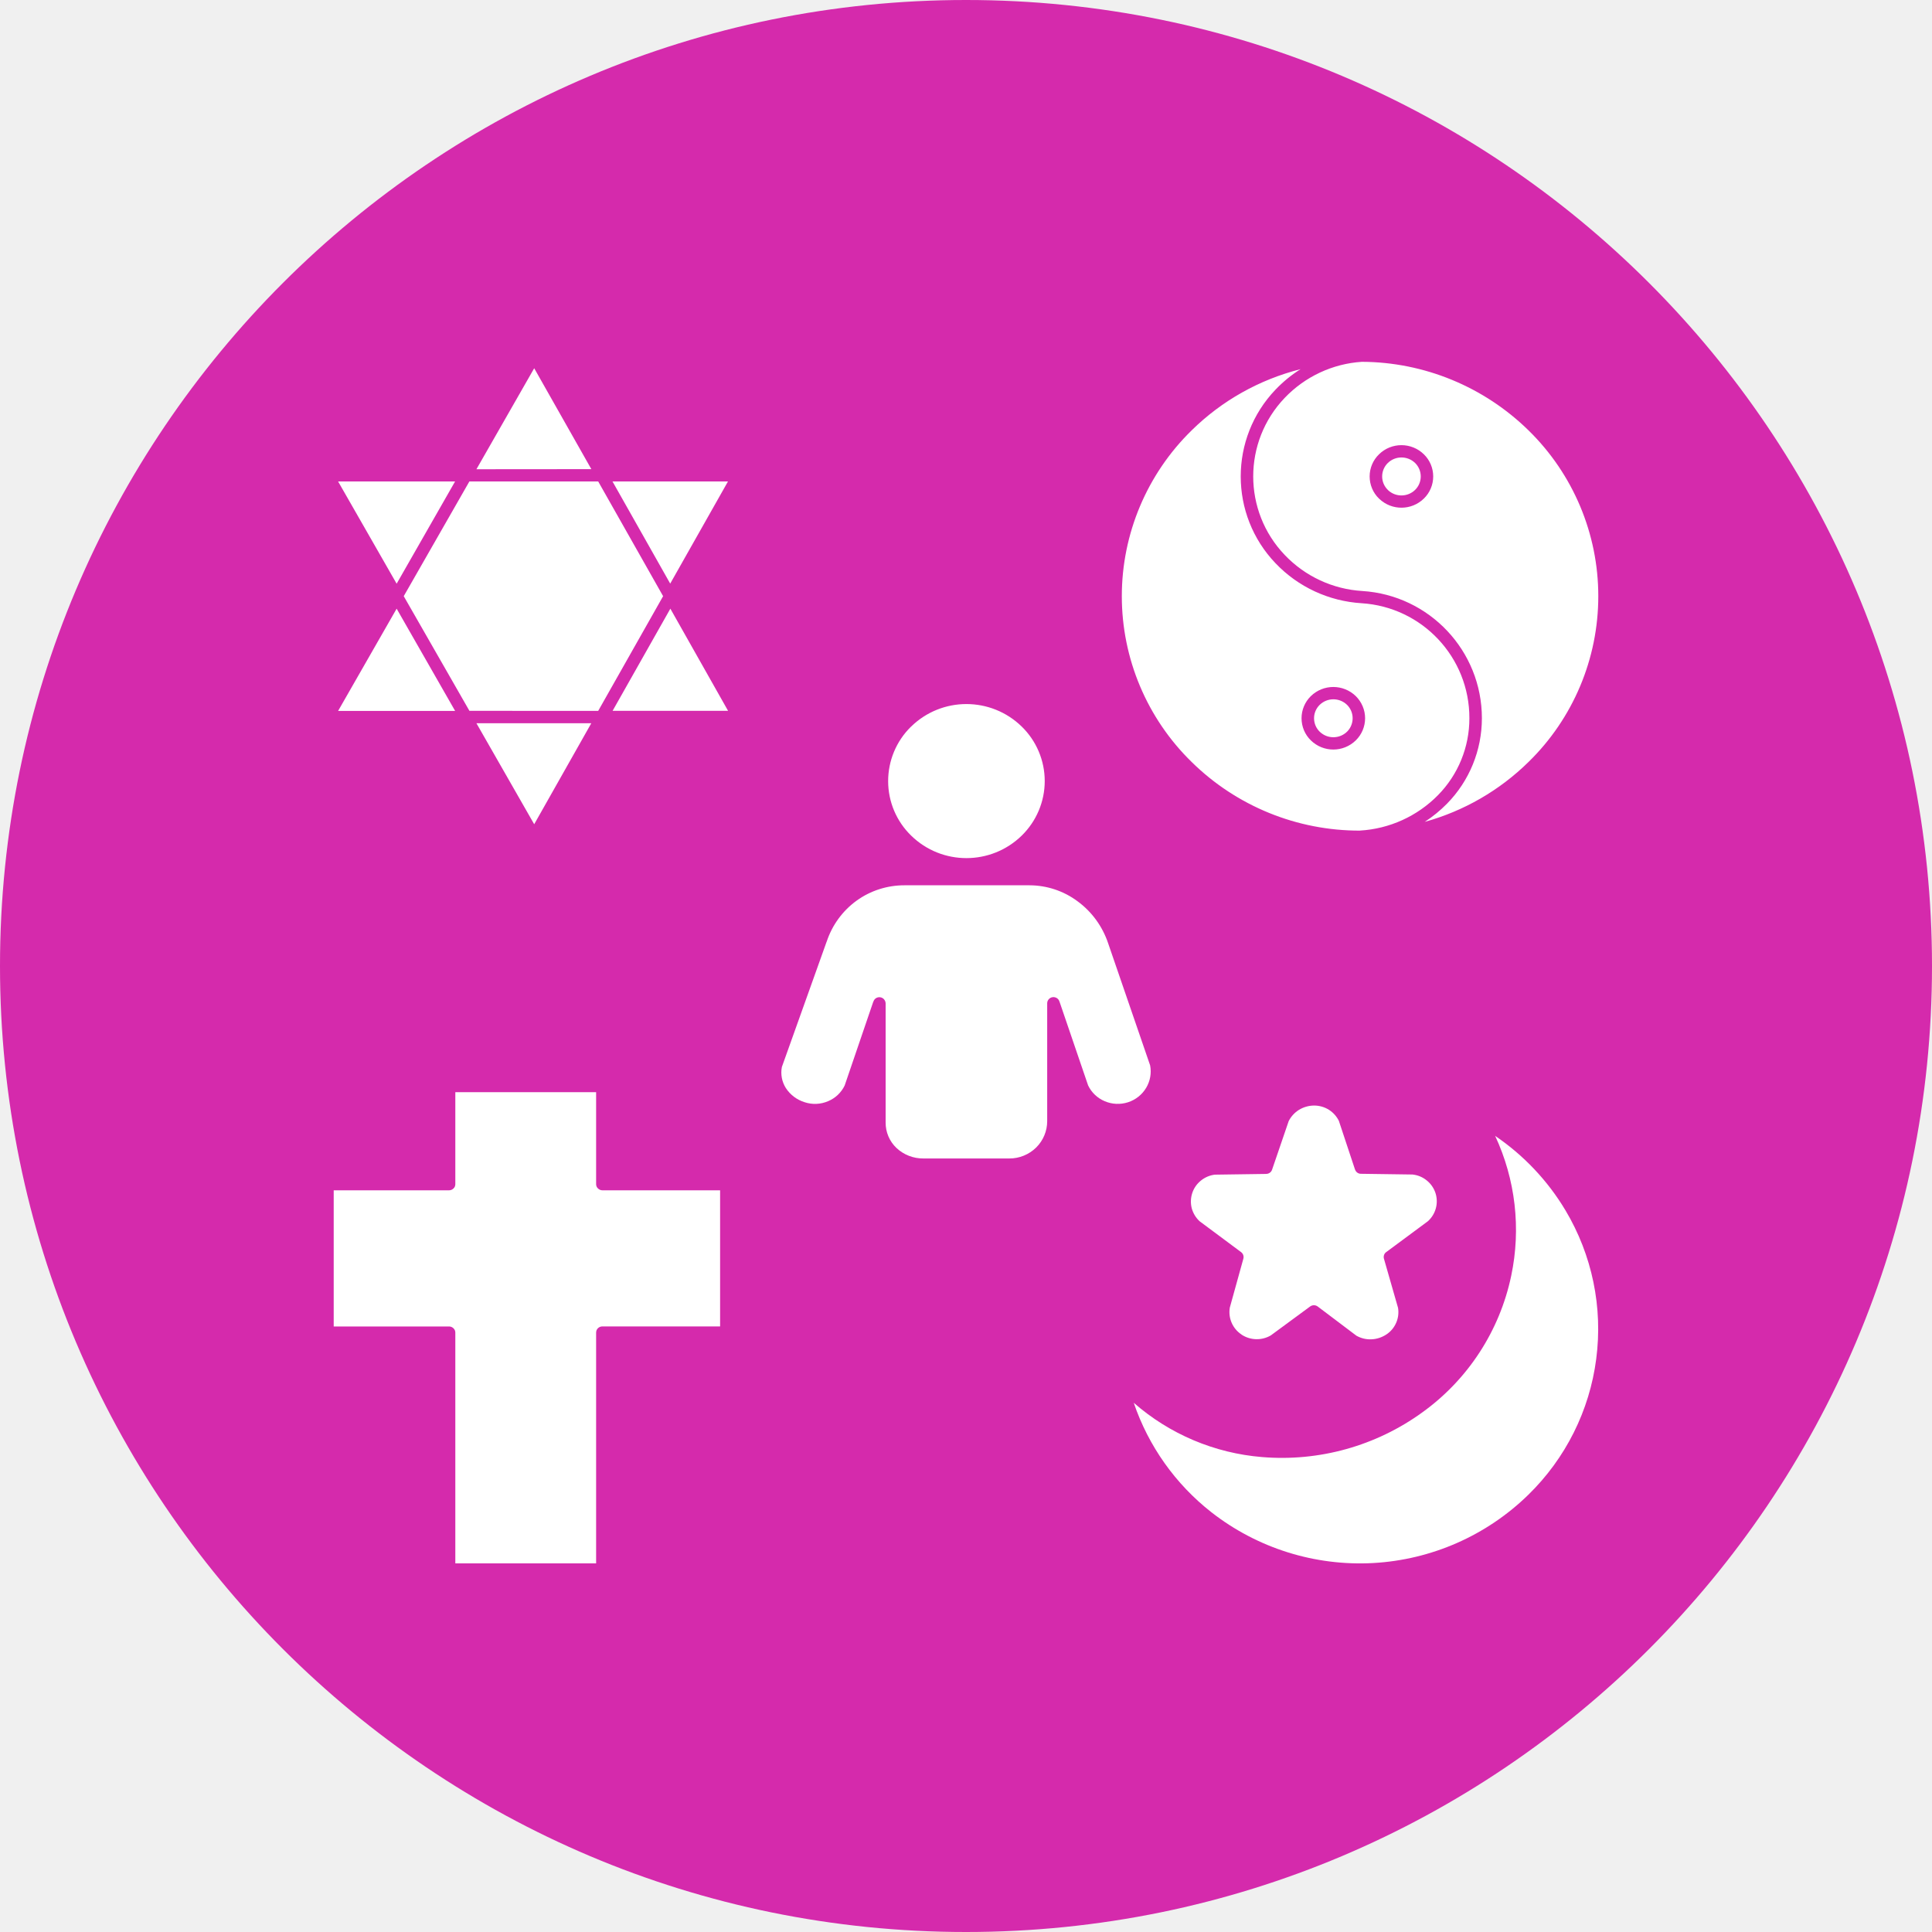
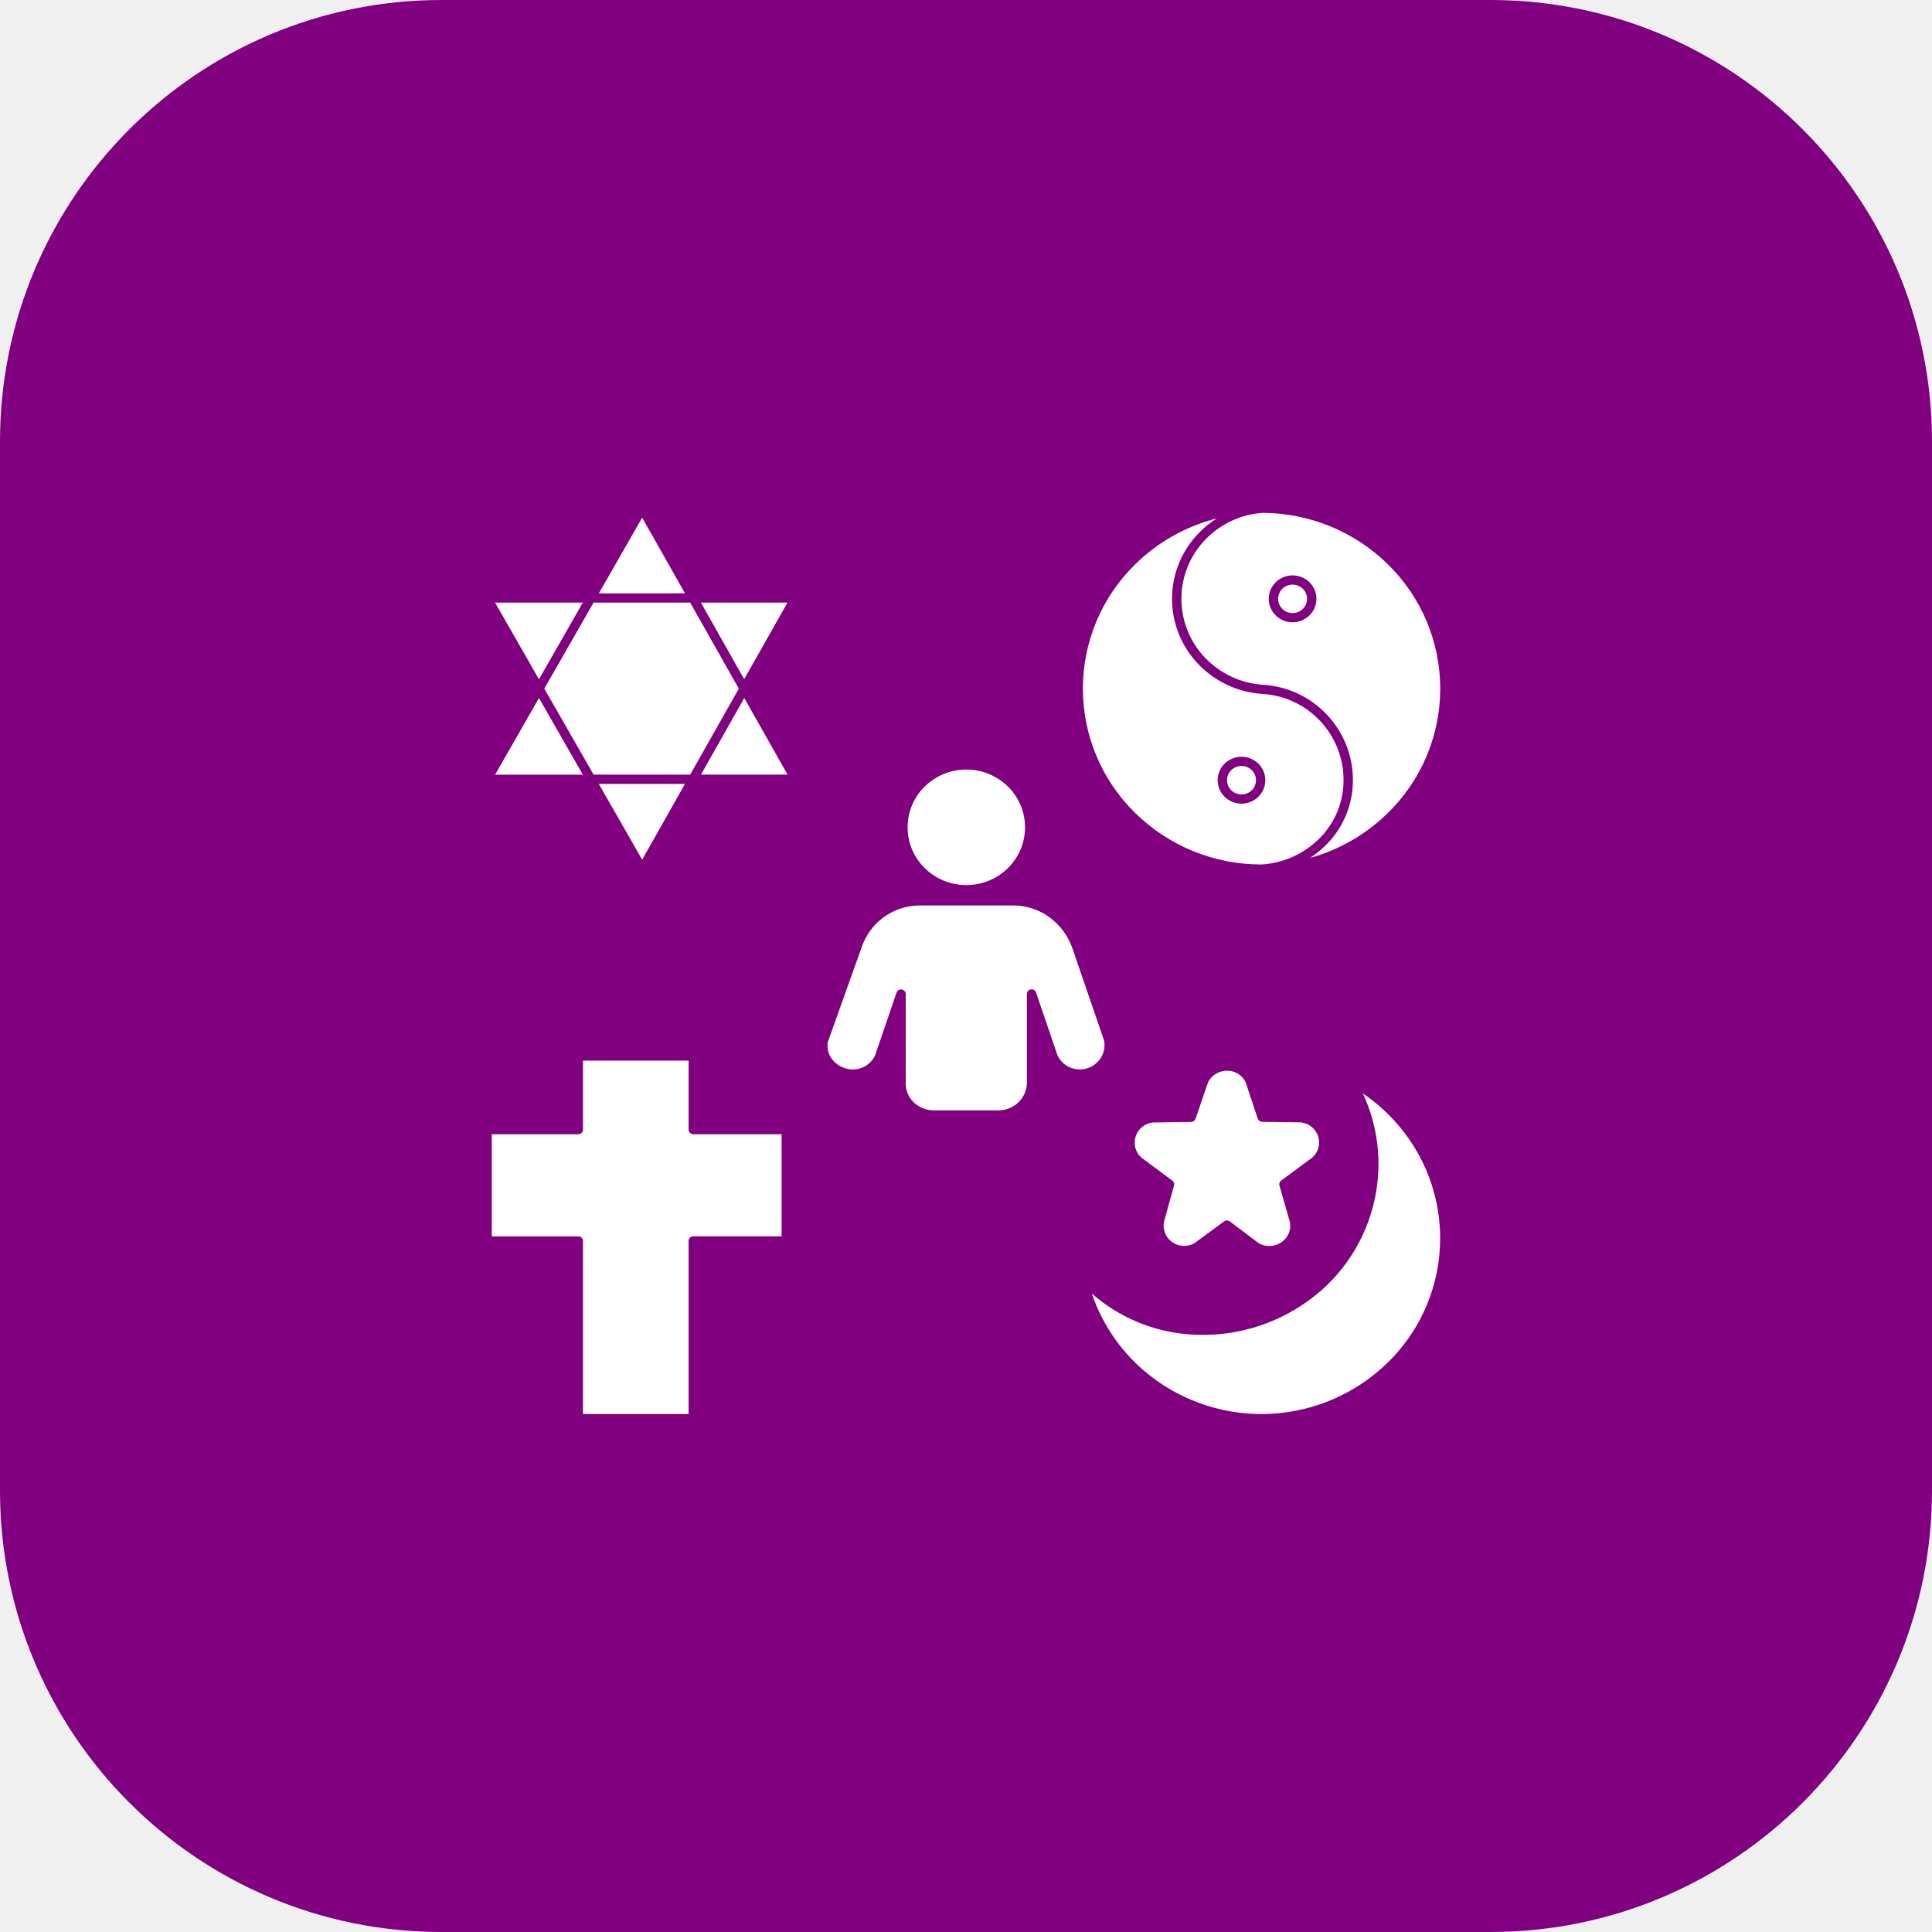
- <svg xmlns="http://www.w3.org/2000/svg" width="40" height="40" viewBox="0 0 40 40" fill="none">
-   <circle cx="20" cy="20" r="20" fill="#D52AAC" />
-   <path fill-rule="evenodd" clip-rule="evenodd" d="M9.864 14.974L11.06 17.065L12.242 14.974H9.864ZM9.423 9.968H7L8.212 12.085L9.422 9.968H9.423ZM15.073 9.968H12.681L13.876 12.083L15.072 9.968H15.073ZM12.243 9.713L11.06 7.624L9.864 9.715L12.243 9.713ZM12.682 14.717H15.074L13.879 12.602L12.683 14.717H12.682ZM9.719 14.717L8.359 12.343L9.718 9.968H12.385L13.729 12.343L12.385 14.718L9.719 14.717ZM29.481 9.407C29.604 9.527 29.673 9.692 29.673 9.864C29.673 10.036 29.604 10.201 29.481 10.321C29.225 10.572 28.817 10.575 28.558 10.329L28.55 10.322C28.426 10.202 28.357 10.036 28.357 9.864C28.357 9.692 28.426 9.527 28.55 9.407C28.808 9.153 29.222 9.153 29.481 9.407ZM29.415 9.864C29.415 9.76 29.373 9.659 29.299 9.586C29.141 9.433 28.89 9.433 28.733 9.586C28.658 9.659 28.616 9.76 28.616 9.864C28.616 9.969 28.658 10.069 28.733 10.142L28.739 10.147V10.149C28.897 10.296 29.143 10.294 29.299 10.142C29.373 10.069 29.415 9.969 29.415 9.864ZM28.071 14.413C28.193 14.534 28.263 14.699 28.263 14.87C28.263 15.043 28.193 15.208 28.071 15.328C27.811 15.582 27.398 15.582 27.139 15.328C27.016 15.208 26.947 15.043 26.947 14.87C26.947 14.699 27.016 14.534 27.139 14.413C27.398 14.16 27.811 14.16 28.071 14.413ZM28.005 14.87C28.005 14.766 27.963 14.666 27.889 14.593C27.731 14.44 27.481 14.44 27.323 14.593C27.248 14.666 27.206 14.766 27.206 14.87C27.206 14.976 27.248 15.076 27.323 15.149C27.481 15.302 27.731 15.302 27.889 15.149C27.963 15.076 28.005 14.975 28.005 14.87ZM28.196 7.491C27.589 7.53 27.018 7.798 26.599 8.237C25.729 9.146 25.729 10.581 26.599 11.49C27.021 11.933 27.595 12.199 28.204 12.236C29.596 12.323 30.681 13.476 30.681 14.87C30.681 15.533 30.422 16.168 29.958 16.64C29.818 16.782 29.664 16.908 29.497 17.016C30.307 16.792 31.047 16.365 31.647 15.775C32.571 14.873 33.091 13.635 33.091 12.343C33.091 11.052 32.571 9.815 31.647 8.911C30.725 8.007 29.486 7.496 28.196 7.491ZM28.158 17.198V17.196C28.768 17.16 29.343 16.899 29.772 16.463C30.19 16.038 30.423 15.467 30.422 14.87C30.425 13.61 29.446 12.567 28.188 12.489C27.513 12.447 26.877 12.153 26.41 11.663C25.447 10.658 25.447 9.07 26.41 8.065C26.565 7.903 26.738 7.761 26.927 7.643C26.075 7.858 25.297 8.295 24.671 8.911C23.747 9.815 23.226 11.052 23.226 12.343C23.226 13.635 23.747 14.873 24.671 15.775C25.6 16.69 26.854 17.2 28.157 17.197L28.158 17.198ZM12.342 32.368V27.589C12.342 27.555 12.356 27.522 12.381 27.498C12.405 27.475 12.438 27.462 12.471 27.462H14.909V24.644H12.471C12.438 24.644 12.405 24.63 12.381 24.606C12.356 24.584 12.342 24.551 12.342 24.517V22.612H9.427V24.517C9.427 24.551 9.414 24.584 9.389 24.606C9.365 24.63 9.332 24.644 9.298 24.644H6.909V27.463H9.298C9.332 27.463 9.365 27.477 9.389 27.501C9.414 27.525 9.427 27.556 9.427 27.59V32.368L12.342 32.368ZM30.954 23.514C31.377 24.419 31.494 25.437 31.288 26.414C31.049 27.554 30.392 28.563 29.446 29.243C28.487 29.937 27.311 30.265 26.13 30.167C25.147 30.087 24.215 29.693 23.473 29.043C23.777 29.938 24.336 30.726 25.08 31.309C26.032 32.053 27.223 32.427 28.43 32.361C29.637 32.294 30.779 31.792 31.644 30.946C32.414 30.194 32.91 29.204 33.048 28.136C33.188 27.068 32.964 25.985 32.412 25.06C32.044 24.444 31.545 23.917 30.951 23.514L30.954 23.514ZM28.706 25.919C28.659 25.948 28.638 26.006 28.653 26.06L28.945 27.078C28.962 27.181 28.949 27.288 28.907 27.385C28.864 27.485 28.794 27.569 28.703 27.629C28.609 27.69 28.502 27.726 28.389 27.729C28.283 27.734 28.178 27.707 28.084 27.655L27.281 27.049C27.234 27.015 27.172 27.015 27.125 27.049L26.311 27.648C26.123 27.758 25.89 27.752 25.708 27.634L25.703 27.629C25.52 27.508 25.425 27.289 25.462 27.072L25.74 26.069V26.068C25.758 26.015 25.74 25.957 25.696 25.924L24.837 25.285C24.759 25.213 24.704 25.122 24.675 25.021C24.619 24.809 24.69 24.582 24.862 24.444C24.945 24.376 25.046 24.332 25.153 24.32L26.212 24.305L26.211 24.304C26.267 24.306 26.319 24.271 26.337 24.217L26.681 23.211C26.728 23.117 26.802 23.036 26.891 22.98C26.986 22.921 27.095 22.89 27.206 22.889C27.315 22.889 27.422 22.919 27.514 22.977C27.603 23.034 27.674 23.113 27.72 23.207L28.054 24.214H28.055C28.072 24.267 28.121 24.302 28.175 24.302L29.251 24.317V24.318C29.358 24.33 29.459 24.373 29.542 24.442C29.626 24.51 29.688 24.601 29.721 24.703C29.787 24.912 29.725 25.139 29.562 25.285L28.706 25.919ZM21.63 16.171C21.63 15.746 21.458 15.34 21.155 15.044C20.517 14.421 19.499 14.421 18.863 15.044L18.856 15.05C18.555 15.347 18.387 15.753 18.388 16.176C18.389 16.598 18.559 17.003 18.863 17.299C19.499 17.922 20.517 17.922 21.155 17.299C21.458 17.002 21.63 16.596 21.63 16.171ZM18.08 20.74L17.489 22.471V22.472C17.418 22.62 17.296 22.736 17.145 22.799C16.991 22.865 16.82 22.873 16.661 22.821C16.499 22.771 16.362 22.668 16.27 22.527C16.188 22.397 16.158 22.24 16.188 22.09L17.115 19.495H17.116C17.228 19.154 17.445 18.857 17.735 18.647C18.024 18.438 18.372 18.328 18.729 18.329H21.314C21.672 18.33 22.021 18.445 22.308 18.659C22.604 18.875 22.825 19.179 22.942 19.527L23.812 22.057C23.843 22.216 23.814 22.381 23.731 22.521C23.647 22.663 23.513 22.77 23.355 22.821C23.197 22.872 23.025 22.865 22.871 22.799C22.721 22.736 22.598 22.619 22.528 22.472L21.937 20.741L21.936 20.74C21.92 20.678 21.86 20.638 21.795 20.645C21.731 20.653 21.682 20.706 21.681 20.771V23.213C21.681 23.415 21.6 23.61 21.458 23.753L21.452 23.759C21.304 23.904 21.104 23.986 20.896 23.985H19.12C18.913 23.987 18.712 23.91 18.561 23.768C18.415 23.63 18.334 23.438 18.336 23.238V20.772C18.333 20.709 18.286 20.654 18.221 20.647C18.157 20.639 18.097 20.68 18.081 20.743L18.08 20.74ZM7 14.719H9.423L8.212 12.602L7 14.719Z" fill="white" />
+ <svg xmlns="http://www.w3.org/2000/svg" width="70" height="70" viewBox="0 0 70 70" fill="none">
+   <rect width="70" height="70" rx="16" fill="#800080" />
+   <path fill-rule="evenodd" clip-rule="evenodd" d="M21.696 28.403L23.267 31.148L24.818 28.403H21.696ZM21.118 21.833H17.938L19.528 24.612L21.116 21.833H21.118ZM28.533 21.833H25.394L26.963 24.609L28.532 21.833H28.533ZM24.82 21.499L23.267 18.756L21.696 21.501L24.82 21.499ZM25.395 28.066H28.535L26.966 25.291L25.397 28.066H25.395ZM21.507 28.066L19.721 24.951L21.505 21.833H25.006L26.769 24.951L25.006 28.068L21.507 28.066ZM47.444 21.096C47.605 21.255 47.696 21.471 47.696 21.698C47.696 21.923 47.605 22.139 47.444 22.297C47.108 22.627 46.573 22.63 46.233 22.308L46.222 22.299C46.06 22.14 45.969 21.923 45.969 21.698C45.969 21.471 46.06 21.255 46.222 21.096C46.561 20.764 47.104 20.764 47.444 21.096ZM47.357 21.698C47.357 21.56 47.302 21.428 47.205 21.332C46.998 21.131 46.668 21.131 46.462 21.332C46.364 21.428 46.309 21.56 46.309 21.698C46.309 21.835 46.364 21.966 46.462 22.061L46.47 22.069V22.07C46.677 22.264 47.001 22.261 47.205 22.061C47.302 21.966 47.357 21.835 47.357 21.698ZM45.593 27.668C45.754 27.826 45.845 28.042 45.845 28.268C45.845 28.494 45.754 28.711 45.593 28.869C45.253 29.201 44.71 29.201 44.37 28.869C44.209 28.711 44.118 28.494 44.118 28.268C44.118 28.042 44.209 27.826 44.37 27.668C44.71 27.335 45.253 27.335 45.593 27.668ZM45.506 28.268C45.506 28.13 45.451 27.999 45.354 27.904C45.147 27.702 44.819 27.702 44.611 27.904C44.513 27.999 44.458 28.13 44.458 28.268C44.458 28.406 44.513 28.538 44.611 28.633C44.819 28.834 45.147 28.834 45.354 28.633C45.451 28.538 45.506 28.405 45.506 28.268ZM45.757 18.582C44.96 18.634 44.212 18.985 43.661 19.562C42.519 20.755 42.519 22.637 43.661 23.831C44.215 24.412 44.968 24.761 45.767 24.811C47.594 24.924 49.019 26.438 49.019 28.268C49.019 29.137 48.679 29.971 48.07 30.59C47.887 30.776 47.684 30.942 47.465 31.084C48.528 30.79 49.499 30.229 50.286 29.455C51.499 28.271 52.182 26.647 52.182 24.951C52.182 23.256 51.499 21.632 50.286 20.446C49.077 19.259 47.451 18.59 45.757 18.582ZM45.708 31.322V31.321C46.508 31.273 47.263 30.93 47.825 30.359C48.374 29.801 48.68 29.051 48.679 28.268C48.683 26.614 47.397 25.244 45.746 25.143C44.86 25.088 44.027 24.701 43.414 24.059C42.149 22.739 42.149 20.655 43.414 19.335C43.617 19.123 43.843 18.937 44.092 18.782C42.974 19.064 41.952 19.638 41.13 20.446C39.918 21.632 39.235 23.256 39.235 24.951C39.235 26.646 39.918 28.271 41.13 29.455C42.35 30.656 43.995 31.325 45.706 31.321L45.708 31.322ZM24.949 51.233V44.962C24.949 44.917 24.967 44.873 25 44.842C25.031 44.811 25.075 44.794 25.118 44.794H28.319V41.096H25.118C25.075 41.096 25.031 41.078 25 41.046C24.967 41.017 24.949 40.973 24.949 40.928V38.429H21.123V40.928C21.123 40.973 21.106 41.017 21.073 41.046C21.041 41.078 20.998 41.096 20.953 41.096H17.818V44.796H20.953C20.998 44.796 21.041 44.814 21.073 44.845C21.106 44.877 21.123 44.918 21.123 44.963V51.233L24.949 51.233ZM49.377 39.613C49.932 40.8 50.085 42.136 49.815 43.419C49.502 44.915 48.64 46.24 47.398 47.132C46.139 48.043 44.595 48.474 43.046 48.344C41.756 48.24 40.533 47.722 39.559 46.869C39.957 48.044 40.691 49.078 41.668 49.843C42.917 50.82 44.48 51.311 46.065 51.224C47.648 51.136 49.148 50.477 50.282 49.367C51.294 48.38 51.944 47.081 52.126 45.679C52.309 44.277 52.016 42.855 51.291 41.642C50.807 40.833 50.153 40.141 49.373 39.613L49.377 39.613ZM46.427 42.769C46.365 42.808 46.337 42.884 46.357 42.954L46.74 44.29C46.762 44.426 46.746 44.566 46.691 44.693C46.634 44.824 46.541 44.934 46.422 45.014C46.3 45.094 46.158 45.14 46.011 45.145C45.872 45.151 45.733 45.117 45.611 45.048L44.556 44.253C44.495 44.208 44.413 44.208 44.352 44.253L43.283 45.039C43.037 45.182 42.731 45.175 42.492 45.02L42.485 45.014C42.245 44.854 42.121 44.568 42.169 44.283L42.534 42.966V42.964C42.558 42.896 42.534 42.82 42.476 42.776L41.348 41.937C41.247 41.843 41.174 41.723 41.136 41.591C41.062 41.312 41.156 41.015 41.381 40.833C41.49 40.743 41.623 40.687 41.763 40.67L43.153 40.651L43.151 40.65C43.226 40.653 43.293 40.606 43.317 40.535L43.769 39.215C43.83 39.091 43.927 38.985 44.045 38.912C44.169 38.834 44.312 38.794 44.458 38.793C44.601 38.793 44.741 38.831 44.862 38.907C44.978 38.982 45.072 39.087 45.132 39.21L45.571 40.532H45.572C45.594 40.6 45.659 40.647 45.73 40.647L47.143 40.666V40.667C47.283 40.684 47.416 40.74 47.524 40.83C47.635 40.919 47.715 41.039 47.759 41.173C47.845 41.447 47.764 41.746 47.55 41.937L46.427 42.769ZM37.139 29.975C37.139 29.417 36.914 28.885 36.516 28.495C35.679 27.678 34.343 27.678 33.508 28.495L33.499 28.503C33.103 28.894 32.883 29.426 32.884 29.981C32.886 30.536 33.109 31.067 33.508 31.456C34.343 32.273 35.679 32.273 36.516 31.456C36.914 31.065 37.139 30.533 37.139 29.975ZM32.48 35.972L31.704 38.244V38.245C31.61 38.439 31.451 38.591 31.253 38.675C31.051 38.761 30.826 38.772 30.617 38.703C30.405 38.637 30.225 38.502 30.104 38.317C29.997 38.147 29.958 37.941 29.997 37.744L31.214 34.337H31.215C31.361 33.89 31.646 33.501 32.027 33.225C32.407 32.95 32.863 32.806 33.332 32.807H36.725C37.195 32.809 37.653 32.959 38.03 33.24C38.418 33.525 38.708 33.923 38.862 34.379L40.003 37.701C40.043 37.91 40.006 38.126 39.897 38.309C39.787 38.496 39.611 38.636 39.404 38.703C39.196 38.77 38.971 38.761 38.768 38.675C38.571 38.591 38.41 38.438 38.318 38.245L37.542 35.974L37.541 35.972C37.52 35.89 37.441 35.838 37.356 35.847C37.272 35.857 37.208 35.927 37.206 36.012V39.218C37.206 39.483 37.101 39.738 36.914 39.926L36.905 39.934C36.711 40.124 36.449 40.232 36.176 40.23H33.845C33.573 40.233 33.309 40.132 33.111 39.945C32.92 39.765 32.814 39.513 32.816 39.25V36.014C32.813 35.93 32.75 35.859 32.665 35.85C32.581 35.839 32.502 35.893 32.481 35.975L32.48 35.972ZM17.938 28.069H21.118L19.528 25.29L17.938 28.069Z" fill="white" />
</svg>
